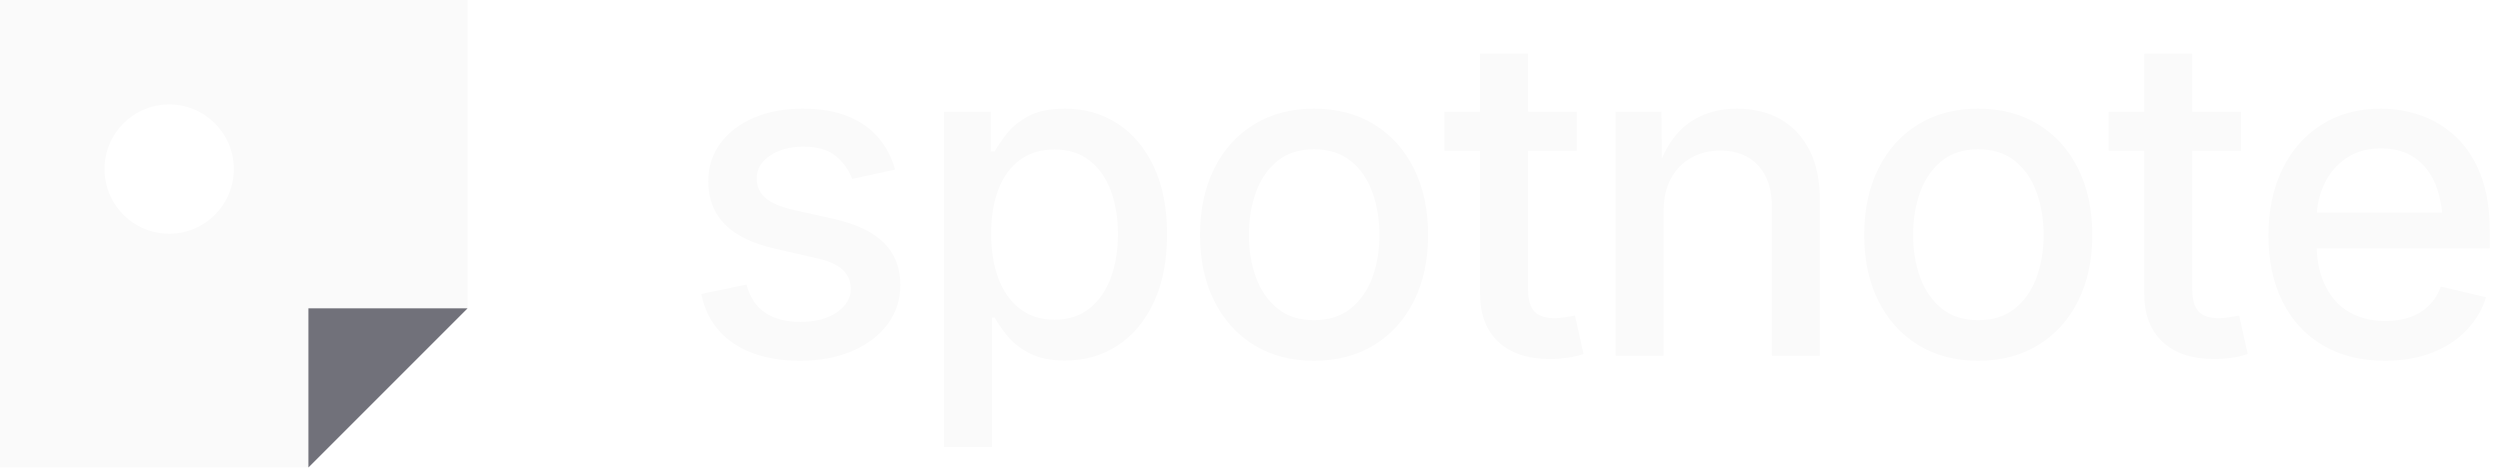
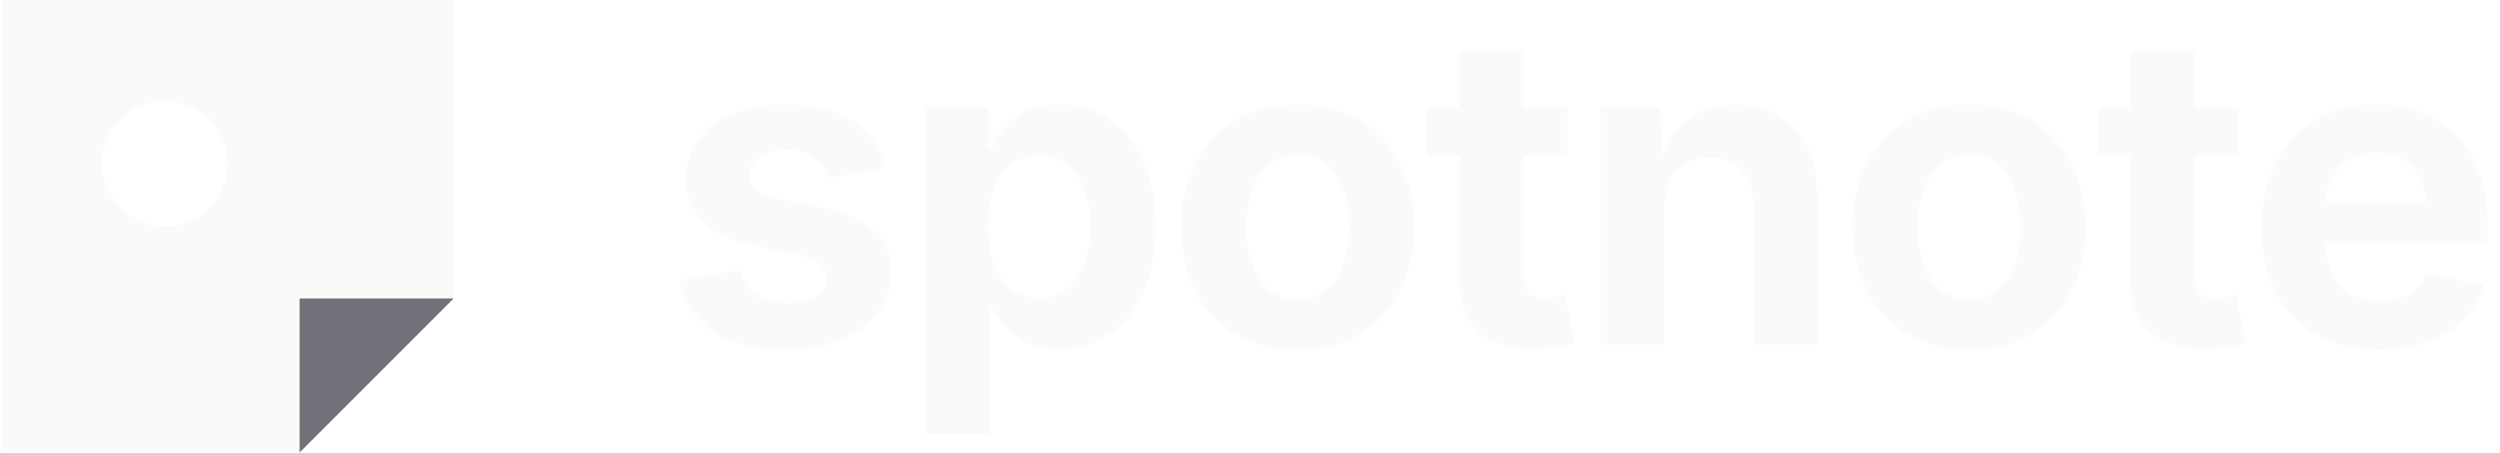
- <svg xmlns="http://www.w3.org/2000/svg" width="492" height="92" viewBox="0 0 491.97 92.00" role="img" aria-label="Spotnote">
-   <g transform="translate(0 0.00) scale(0.489362) translate(-56 -56)">
+ <svg xmlns="http://www.w3.org/2000/svg" width="442" height="80" viewBox="0 0 441.59 80.00" role="img" aria-label="Spotnote">
+   <g transform="translate(0 0.00) scale(0.425532) translate(-56 -56)">
    <path fill="#FAFAFA" fill-rule="evenodd" d="M56 56h188v124l-64 64H56z M150 124a26 26 0 1 0-52 0a26 26 0 1 0 52 0z" />
    <path fill="#71717A" d="M244 180h-64v64z" />
  </g>
-   <path fill="#FAFAFA" transform="translate(133.79 6.01)" d="M23.581 64.988Q18.384 64.988 14.325 63.485Q10.266 61.981 7.667 59.039Q5.068 56.097 4.209 51.844L13.101 49.997Q14.089 53.734 16.795 55.538Q19.501 57.342 23.667 57.342Q28.22 57.342 30.926 55.431Q33.632 53.519 33.632 50.856Q33.632 48.537 31.979 47.034Q30.325 45.53 26.889 44.8L18.813 42.953Q12.113 41.45 8.848 38.142Q5.584 34.835 5.584 29.681Q5.584 25.385 7.989 22.164Q10.395 18.942 14.561 17.16Q18.728 15.377 24.183 15.377Q29.38 15.377 33.074 16.881Q36.768 18.384 39.066 21.09Q41.364 23.796 42.352 27.361L33.89 29.208Q32.988 26.674 30.754 24.762Q28.521 22.851 24.268 22.851Q20.36 22.851 17.74 24.612Q15.119 26.373 15.119 29.079Q15.119 31.485 16.859 32.966Q18.599 34.448 22.55 35.35L30.282 37.068Q36.94 38.572 40.161 41.793Q43.383 45.015 43.383 50.04Q43.383 54.421 40.87 57.793Q38.357 61.165 33.911 63.077Q29.466 64.988 23.581 64.988ZM51.975 81.954V15.979H61.167V23.796H61.94Q62.799 22.293 64.324 20.317Q65.849 18.341 68.576 16.859Q71.304 15.377 75.814 15.377Q81.57 15.377 86.101 18.298Q90.633 21.219 93.253 26.76Q95.873 32.301 95.873 40.118Q95.873 47.85 93.296 53.412Q90.718 58.974 86.187 61.96Q81.655 64.945 75.814 64.945Q71.476 64.945 68.705 63.463Q65.935 61.981 64.367 60.005Q62.799 58.03 61.94 56.483H61.425V81.954ZM73.709 56.913Q77.833 56.913 80.625 54.679Q83.416 52.446 84.812 48.623Q86.208 44.8 86.208 40.032Q86.208 35.307 84.812 31.549Q83.416 27.791 80.646 25.6Q77.876 23.409 73.709 23.409Q69.672 23.409 66.88 25.493Q64.088 27.576 62.67 31.291Q61.253 35.007 61.253 40.032Q61.253 45.015 62.692 48.816Q64.131 52.617 66.923 54.765Q69.714 56.913 73.709 56.913ZM124.782 64.988Q118.038 64.988 112.991 61.895Q107.944 58.803 105.152 53.219Q102.36 47.635 102.36 40.247Q102.36 32.773 105.152 27.168Q107.944 21.562 112.991 18.47Q118.038 15.377 124.782 15.377Q131.569 15.377 136.616 18.47Q141.662 21.562 144.454 27.168Q147.246 32.773 147.246 40.247Q147.246 47.635 144.454 53.219Q141.662 58.803 136.616 61.895Q131.569 64.988 124.782 64.988ZM124.782 56.999Q129.163 56.999 132.02 54.701Q134.876 52.403 136.272 48.601Q137.668 44.8 137.668 40.247Q137.668 35.651 136.272 31.807Q134.876 27.962 132.02 25.664Q129.163 23.366 124.782 23.366Q120.444 23.366 117.609 25.664Q114.774 27.962 113.378 31.785Q111.982 35.608 111.982 40.247Q111.982 44.8 113.378 48.601Q114.774 52.403 117.609 54.701Q120.444 56.999 124.782 56.999ZM176.499 15.979V23.667H166.921V51.028Q166.921 53.906 168.145 55.259Q169.369 56.612 172.161 56.612Q172.891 56.612 174.094 56.44Q175.296 56.268 176.155 56.097L177.831 63.656Q176.327 64.172 174.609 64.408Q172.891 64.644 171.216 64.644Q164.687 64.644 161.079 61.272Q157.471 57.901 157.471 51.801V23.667H150.47V15.979H157.471V4.553H166.921V15.979ZM193.596 35.565V64.0H184.146V15.979H193.167L193.253 25.17Q195.228 20.66 198.364 18.341Q202.359 15.377 208.028 15.377Q212.925 15.377 216.576 17.439Q220.227 19.501 222.289 23.517Q224.35 27.533 224.35 33.503V64.0H214.901V34.663Q214.901 29.466 212.195 26.545Q209.489 23.624 204.764 23.624Q201.585 23.624 199.051 25.02Q196.517 26.416 195.057 29.079Q193.596 31.742 193.596 35.565ZM255.493 64.988Q248.75 64.988 243.703 61.895Q238.656 58.803 235.864 53.219Q233.072 47.635 233.072 40.247Q233.072 32.773 235.864 27.168Q238.656 21.562 243.703 18.47Q248.75 15.377 255.493 15.377Q262.28 15.377 267.327 18.47Q272.374 21.562 275.166 27.168Q277.958 32.773 277.958 40.247Q277.958 47.635 275.166 53.219Q272.374 58.803 267.327 61.895Q262.28 64.988 255.493 64.988ZM255.493 56.999Q259.874 56.999 262.731 54.701Q265.587 52.403 266.983 48.601Q268.379 44.8 268.379 40.247Q268.379 35.651 266.983 31.807Q265.587 27.962 262.731 25.664Q259.874 23.366 255.493 23.366Q251.155 23.366 248.32 25.664Q245.485 27.962 244.089 31.785Q242.693 35.608 242.693 40.247Q242.693 44.8 244.089 48.601Q245.485 52.403 248.32 54.701Q251.155 56.999 255.493 56.999ZM307.21 15.979V23.667H297.632V51.028Q297.632 53.906 298.856 55.259Q300.08 56.612 302.872 56.612Q303.602 56.612 304.805 56.44Q306.008 56.268 306.867 56.097L308.542 63.656Q307.038 64.172 305.32 64.408Q303.602 64.644 301.927 64.644Q295.398 64.644 291.79 61.272Q288.182 57.901 288.182 51.801V23.667H281.181V15.979H288.182V4.553H297.632V15.979ZM335.561 64.988Q328.474 64.988 323.319 61.938Q318.165 58.889 315.395 53.348Q312.624 47.807 312.624 40.333Q312.624 32.945 315.352 27.318Q318.079 21.691 323.062 18.534Q328.044 15.377 334.745 15.377Q338.868 15.377 342.691 16.73Q346.514 18.083 349.564 20.961Q352.613 23.839 354.396 28.413Q356.178 32.988 356.178 39.517V42.867H322.117Q322.289 47.205 323.835 50.255Q325.51 53.691 328.56 55.431Q331.609 57.17 335.647 57.17Q338.31 57.17 340.458 56.419Q342.605 55.667 344.173 54.142Q345.741 52.617 346.557 50.384L355.448 52.489Q354.289 56.183 351.561 59.017Q348.834 61.852 344.774 63.42Q340.715 64.988 335.561 64.988ZM322.16 35.823H346.815Q346.514 32.816 345.526 30.325Q344.152 26.974 341.467 25.085Q338.782 23.195 334.745 23.195Q330.75 23.195 327.915 25.128Q325.08 27.06 323.62 30.196Q322.374 32.816 322.16 35.823Z" />
+   <path fill="#FAFAFA" transform="translate(117.07 5.01)" d="M21.498 56.827Q16.424 56.827 12.515 55.38Q8.607 53.933 6.126 51.17Q3.646 48.408 2.932 44.499L13.417 42.695Q14.244 45.627 16.311 47.093Q18.379 48.558 21.836 48.558Q25.068 48.558 26.929 47.337Q28.789 46.115 28.789 44.236Q28.789 42.583 27.455 41.53Q26.121 40.478 23.377 39.914L16.123 38.411Q10.035 37.17 7.028 34.183Q4.021 31.195 4.021 26.497Q4.021 22.438 6.239 19.525Q8.456 16.612 12.403 15.034Q16.349 13.455 21.686 13.455Q26.647 13.455 30.293 14.827Q33.938 16.199 36.193 18.717Q38.448 21.235 39.2 24.655L29.203 26.421Q28.564 24.279 26.741 22.907Q24.918 21.536 21.836 21.536Q19.055 21.536 17.176 22.701Q15.297 23.866 15.297 25.82Q15.297 27.399 16.518 28.489Q17.74 29.579 20.709 30.18L28.263 31.683Q34.352 32.923 37.321 35.723Q40.29 38.523 40.29 43.034Q40.29 47.168 37.885 50.268Q35.479 53.369 31.251 55.098Q27.023 56.827 21.498 56.827ZM46.38 71.71V13.981H57.467V21.047H57.993Q58.783 19.393 60.23 17.627Q61.677 15.86 64.044 14.658Q66.412 13.455 69.983 13.455Q74.643 13.455 78.514 15.86Q82.385 18.266 84.697 23.077Q87.008 27.887 87.008 35.066Q87.008 42.056 84.753 46.886Q82.498 51.715 78.627 54.215Q74.756 56.714 69.908 56.714Q66.487 56.714 64.12 55.549Q61.752 54.384 60.267 52.674Q58.783 50.964 57.993 49.272H57.655V71.71ZM66.45 47.656Q69.381 47.656 71.392 46.04Q73.403 44.424 74.436 41.568Q75.47 38.711 75.47 35.028Q75.47 31.345 74.436 28.526Q73.403 25.707 71.411 24.091Q69.419 22.475 66.45 22.475Q63.556 22.475 61.526 24.035Q59.497 25.595 58.444 28.395Q57.392 31.195 57.392 35.028Q57.392 38.824 58.463 41.662Q59.534 44.499 61.564 46.078Q63.593 47.656 66.45 47.656ZM112.153 56.827Q105.839 56.827 101.216 54.102Q96.594 51.377 94.094 46.51Q91.595 41.643 91.595 35.179Q91.595 28.639 94.094 23.772Q96.594 18.905 101.216 16.18Q105.839 13.455 112.153 13.455Q118.505 13.455 123.109 16.18Q127.713 18.905 130.212 23.772Q132.712 28.639 132.712 35.179Q132.712 41.643 130.212 46.51Q127.713 51.377 123.109 54.102Q118.505 56.827 112.153 56.827ZM112.153 47.957Q115.16 47.957 117.19 46.285Q119.219 44.612 120.234 41.699Q121.249 38.787 121.249 35.141Q121.249 31.42 120.234 28.526Q119.219 25.632 117.19 23.979Q115.16 22.325 112.153 22.325Q109.147 22.325 107.136 23.979Q105.125 25.632 104.11 28.526Q103.096 31.42 103.096 35.141Q103.096 38.787 104.11 41.699Q105.125 44.612 107.136 46.285Q109.147 47.957 112.153 47.957ZM159.886 13.981V22.588H152.031V43.71Q152.031 45.702 152.915 46.66Q153.798 47.619 155.865 47.619Q156.504 47.619 157.669 47.45Q158.834 47.281 159.435 47.13L161.051 55.587Q159.172 56.15 157.312 56.376Q155.451 56.601 153.76 56.601Q147.446 56.601 144.101 53.519Q140.756 50.438 140.756 44.687V22.588H134.968V13.981H140.756V3.984H152.031V13.981ZM176.951 31.683V56H165.676V13.981H176.312L176.462 22.663Q178.078 18.679 180.86 16.311Q184.205 13.455 189.542 13.455Q193.901 13.455 197.152 15.353Q200.403 17.251 202.189 20.803Q203.974 24.354 203.974 29.278V56H192.699V31.232Q192.699 27.323 190.688 25.106Q188.677 22.889 185.107 22.889Q182.739 22.889 180.878 23.922Q179.018 24.956 177.985 26.91Q176.951 28.864 176.951 31.683ZM230.848 56.827Q224.534 56.827 219.911 54.102Q215.288 51.377 212.789 46.51Q210.289 41.643 210.289 35.179Q210.289 28.639 212.789 23.772Q215.288 18.905 219.911 16.18Q224.534 13.455 230.848 13.455Q237.199 13.455 241.803 16.18Q246.408 18.905 248.907 23.772Q251.406 28.639 251.406 35.179Q251.406 41.643 248.907 46.51Q246.408 51.377 241.803 54.102Q237.199 56.827 230.848 56.827ZM230.848 47.957Q233.854 47.957 235.884 46.285Q237.914 44.612 238.928 41.699Q239.943 38.787 239.943 35.141Q239.943 31.42 238.928 28.526Q237.914 25.632 235.884 23.979Q233.854 22.325 230.848 22.325Q227.841 22.325 225.83 23.979Q223.82 25.632 222.805 28.526Q221.79 31.42 221.79 35.141Q221.79 38.787 222.805 41.699Q223.82 44.612 225.83 46.285Q227.841 47.957 230.848 47.957ZM278.581 13.981V22.588H270.726V43.71Q270.726 45.702 271.609 46.66Q272.492 47.619 274.559 47.619Q275.198 47.619 276.363 47.45Q277.528 47.281 278.13 47.13L279.746 55.587Q277.867 56.15 276.006 56.376Q274.146 56.601 272.455 56.601Q266.141 56.601 262.796 53.519Q259.451 50.438 259.451 44.687V22.588H253.663V13.981H259.451V3.984H270.726V13.981ZM303.35 56.827Q296.923 56.827 292.263 54.196Q287.602 51.565 285.103 46.717Q282.604 41.868 282.604 35.216Q282.604 28.714 285.084 23.828Q287.565 18.942 292.113 16.199Q296.66 13.455 302.786 13.455Q306.921 13.455 310.491 14.77Q314.062 16.086 316.768 18.736Q319.474 21.385 320.996 25.369Q322.518 29.353 322.518 34.765V37.922H293.766Q293.879 41.117 295.006 43.372Q296.209 45.852 298.408 47.093Q300.606 48.333 303.538 48.333Q305.53 48.333 307.146 47.769Q308.762 47.205 309.909 46.097Q311.055 44.988 311.656 43.372L321.879 45.289Q320.864 48.746 318.346 51.358Q315.828 53.97 312.051 55.399Q308.274 56.827 303.35 56.827ZM293.841 30.856H311.656Q311.431 28.752 310.754 27.023Q309.739 24.617 307.766 23.283Q305.793 21.949 302.899 21.949Q299.968 21.949 297.919 23.302Q295.871 24.655 294.819 26.948Q294.029 28.714 293.841 30.856Z" />
</svg>
